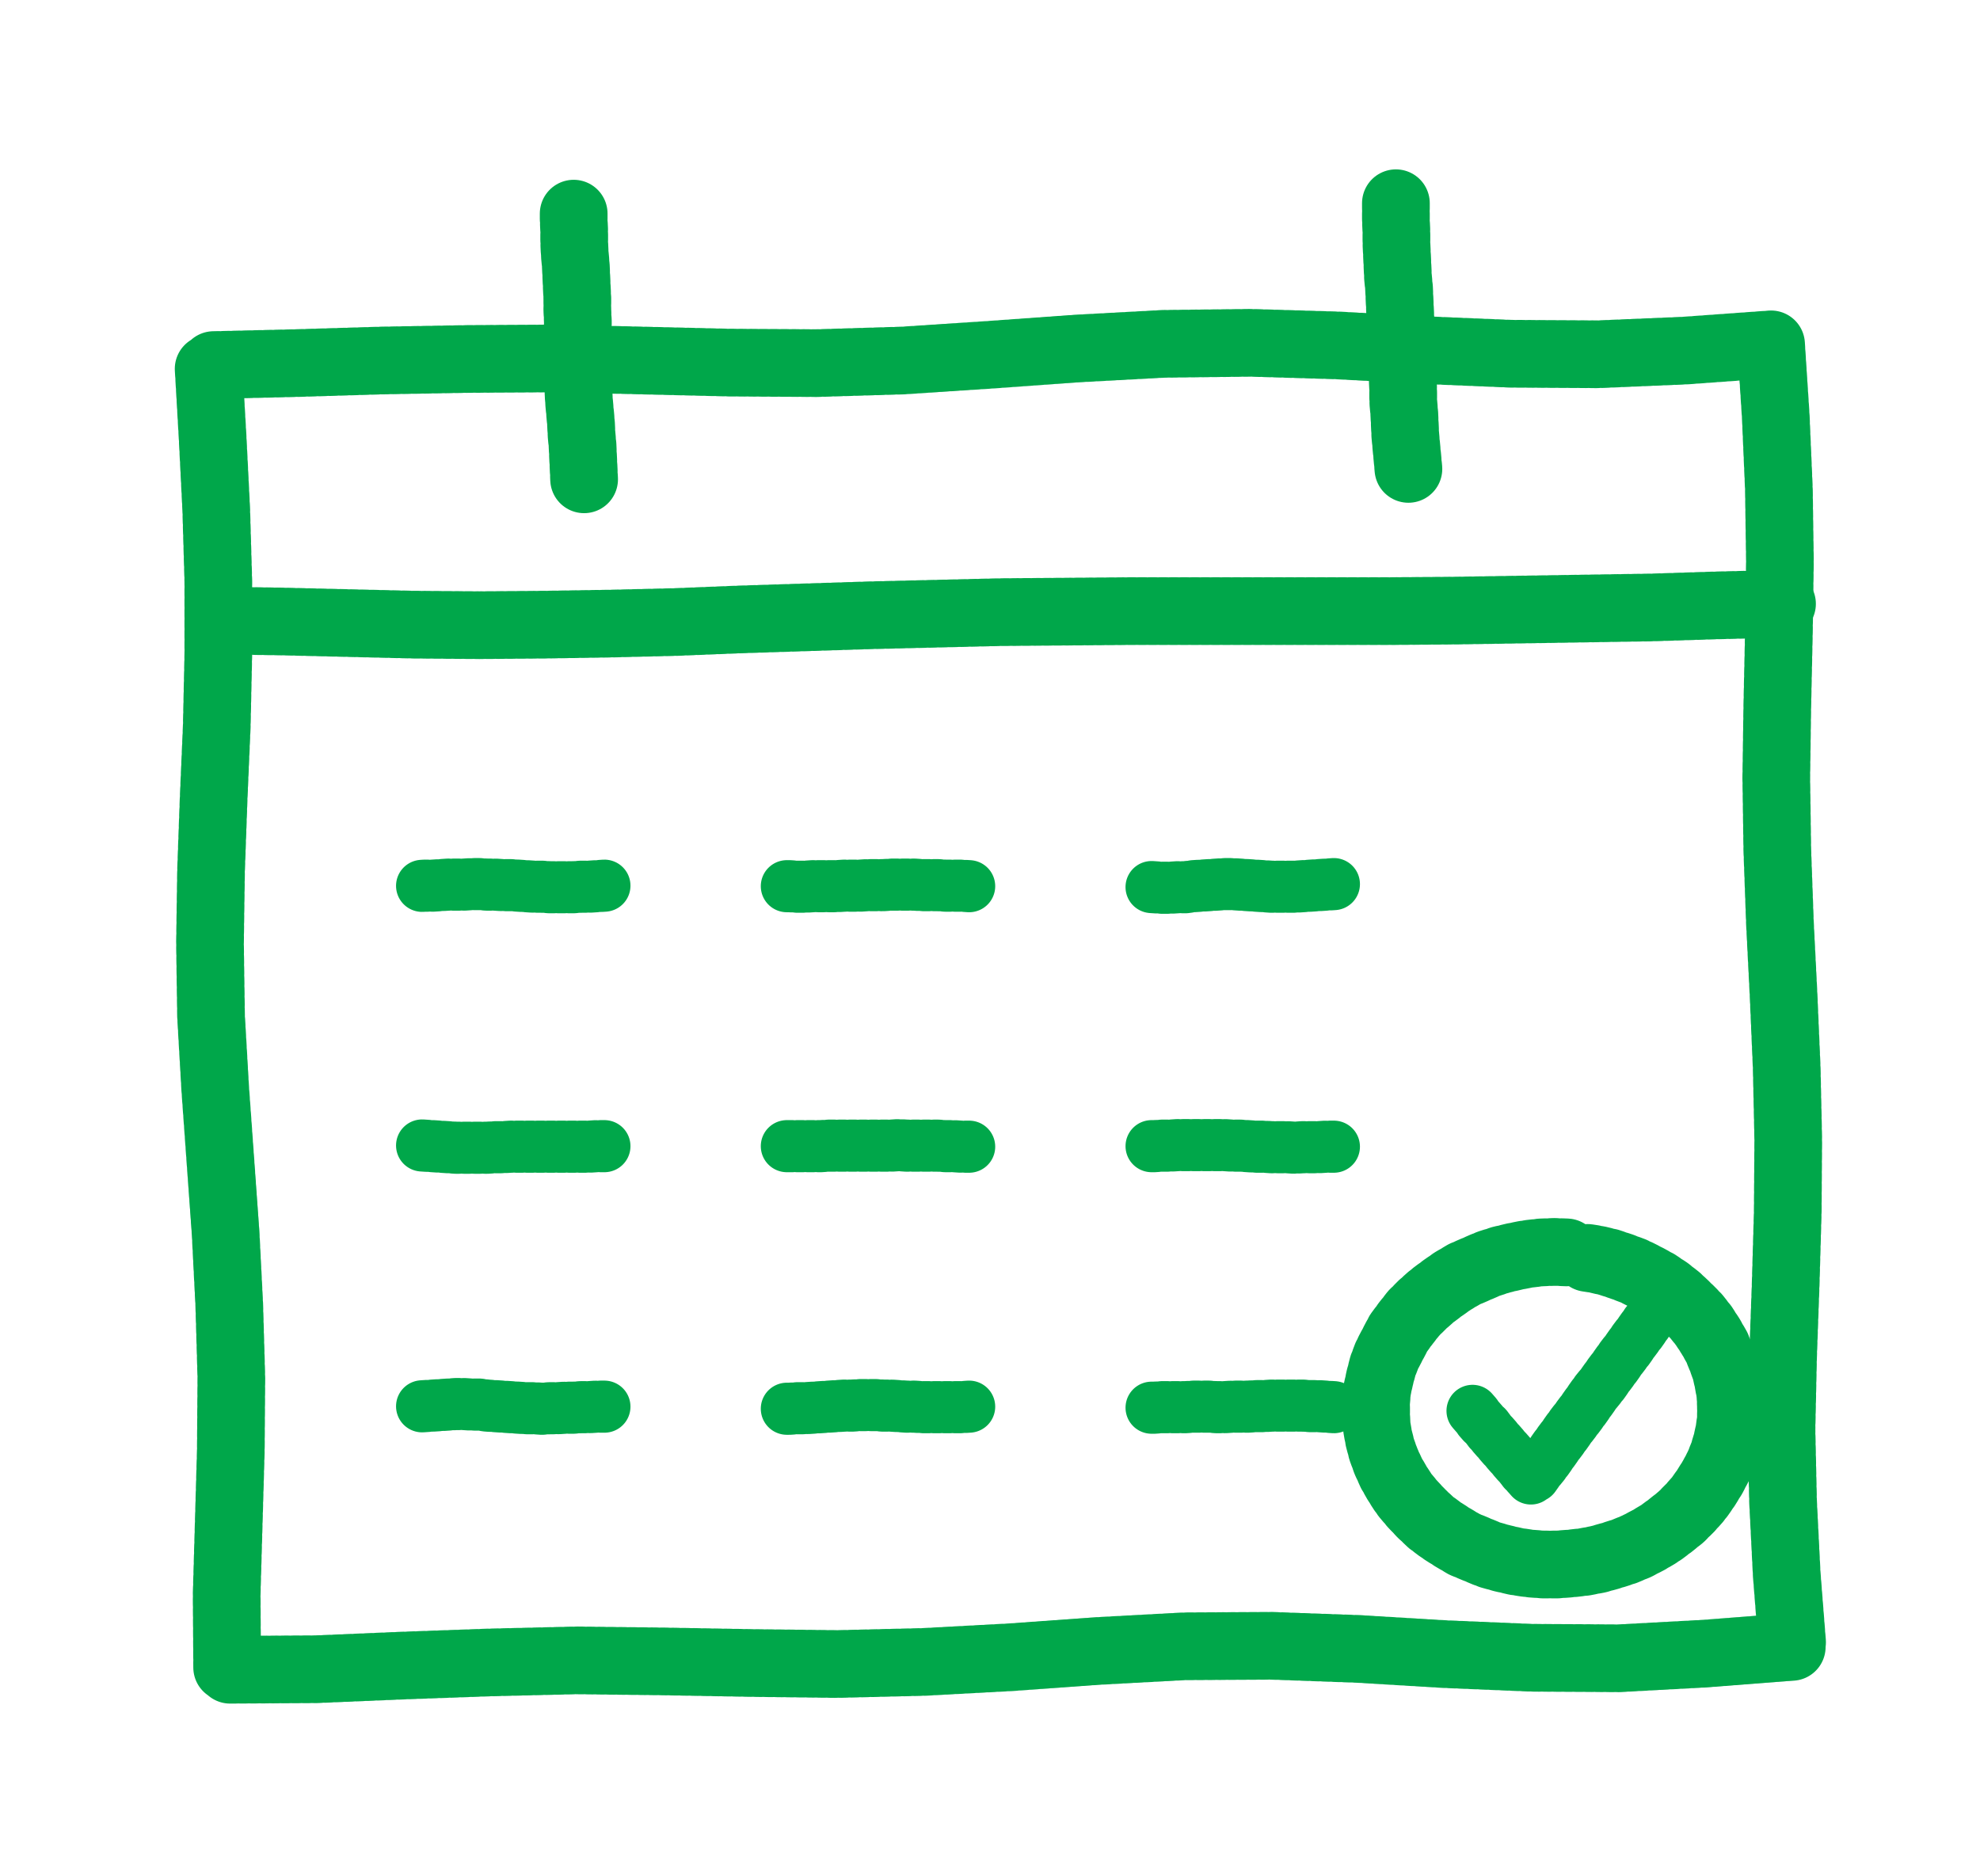
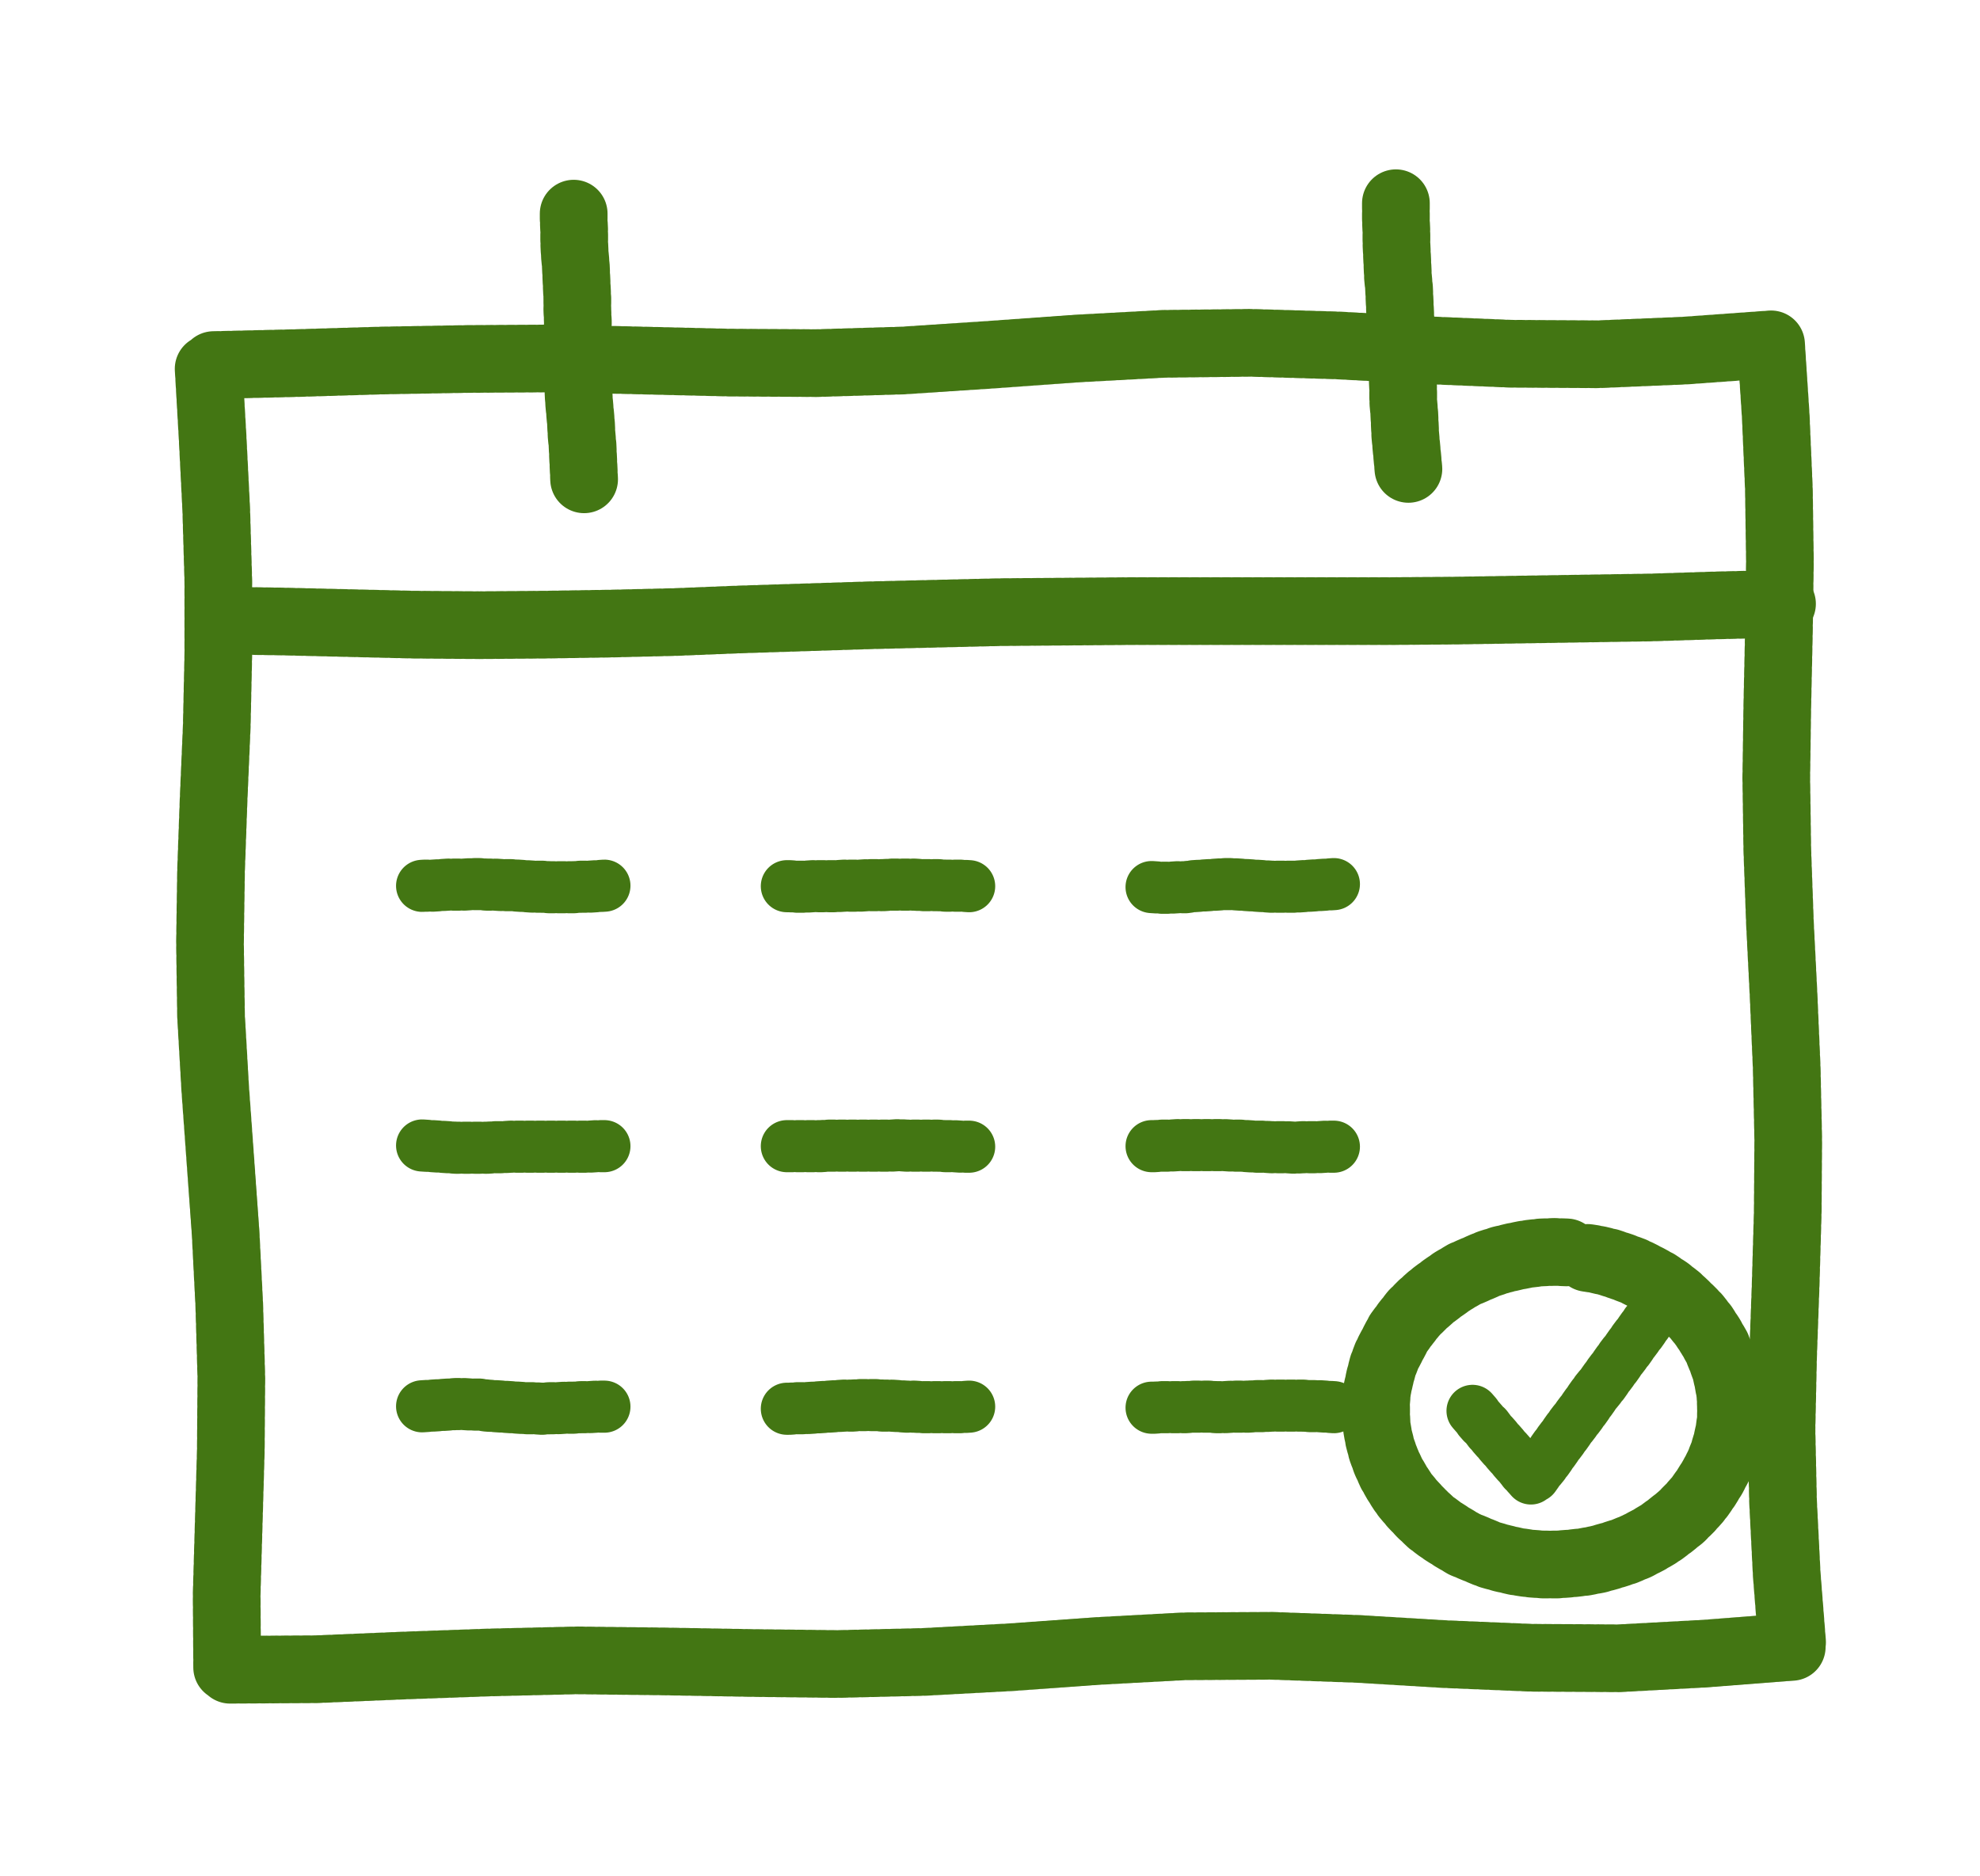
<svg xmlns="http://www.w3.org/2000/svg" width="380" height="360" viewBox="0 0 380 360">
  <style>.s{fill:none;stroke-linecap:round;stroke-linejoin:round;stroke-dasharray:1 1.02;stroke-dashoffset:1.01;animation:d linear forwards}@keyframes d{to{stroke-dashoffset:0}}.f{opacity:0;transform-box:fill-box;transform-origin:center;animation:p .24s cubic-bezier(.34,1.56,.64,1) forwards}@keyframes p{from{opacity:0;transform:scale(.2)}to{opacity:1;transform:scale(1)}}@media (prefers-reduced-motion:reduce){.s{animation:none;stroke-dashoffset:0}.f{animation:none;opacity:1}}</style>
-   <path class="s" pathLength="1" style="animation-duration:0.25s;animation-delay:0.00s" d="M40.0,70.1 L56.7,69.7 L73.3,69.2 L90.0,68.9 L106.7,68.8 L123.3,69.2 L140.0,69.6 L156.7,69.7 L173.3,69.2 L190.0,68.1 L206.7,66.9 L223.3,66.0 L240.0,65.8 L256.7,66.3 L273.3,67.2 L290.0,67.9 L306.7,68.0 L323.3,67.3 L339.9,66.1 L340.8,79.9 L341.4,93.8 L341.6,107.7 L341.4,121.5 L341.1,135.4 L340.9,149.3 L341.1,163.2 L341.6,177.1 L342.3,191.0 L342.9,204.9 L343.2,218.8 L343.1,232.7 L342.7,246.6 L342.2,260.5 L341.9,274.4 L342.2,288.2 L342.9,302.1 L344.0,316.1 L327.3,317.4 L310.7,318.3 L294.0,318.2 L277.3,317.5 L260.7,316.5 L244.0,315.9 L227.3,316.0 L210.7,316.9 L194.0,318.1 L177.3,319.0 L160.7,319.4 L144.0,319.2 L127.3,318.9 L110.7,318.7 L94.0,319.1 L77.3,319.7 L60.7,320.4 L43.6,320.5 L43.5,306.1 L43.9,292.2 L44.3,278.3 L44.4,264.4 L44.0,250.5 L43.3,236.7 L42.3,222.8 L41.3,208.9 L40.5,195.0 L40.3,181.1 L40.5,167.2 L41.0,153.3 L41.6,139.4 L41.9,125.5 L41.9,111.6 L41.5,97.8 L40.8,83.9 L40.0,70.0" stroke="#00A74A" stroke-width="13" />
-   <path class="s" pathLength="1" style="animation-duration:0.07s;animation-delay:0.23s" d="M42.0,119.1 L54.5,119.3 L67.0,119.6 L79.5,119.9 L92.0,120.0 L104.5,119.9 L117.0,119.7 L129.5,119.4 L142.0,118.9 L154.5,118.5 L167.0,118.1 L179.5,117.8 L192.0,117.5 L204.5,117.4 L217.0,117.3 L229.5,117.3 L242.0,117.3 L254.5,117.3 L267.0,117.3 L279.5,117.2 L292.0,117.0 L304.5,116.8 L317.0,116.6 L329.5,116.2 L342.0,115.9" stroke="#00A74A" stroke-width="13" />
-   <path class="s" pathLength="1" style="animation-duration:0.03s;animation-delay:0.29s" d="M110.1,40.0 L110.1,42.2 L110.2,44.3 L110.2,46.5 L110.3,48.7 L110.5,50.8 L110.6,53.0 L110.7,55.2 L110.8,57.3 L110.8,59.5 L110.9,61.7 L110.9,63.8 L110.9,66.0 L110.9,68.2 L110.9,70.3 L110.9,72.5 L111.0,74.7 L111.1,76.8 L111.3,79.0 L111.5,81.2 L111.6,83.3 L111.8,85.5 L111.9,87.7 L112.0,89.8 L112.1,92.0" stroke="#00A74A" stroke-width="13" />
-   <path class="s" pathLength="1" style="animation-duration:0.03s;animation-delay:0.32s" d="M267.9,38.0 L267.9,40.2 L267.9,42.3 L268.0,44.5 L268.0,46.7 L268.1,48.8 L268.2,51.0 L268.3,53.2 L268.5,55.3 L268.6,57.5 L268.7,59.7 L268.8,61.8 L268.9,64.0 L269.0,66.2 L269.0,68.3 L269.1,70.5 L269.2,72.7 L269.3,74.8 L269.3,77.0 L269.5,79.2 L269.6,81.3 L269.7,83.5 L269.9,85.7 L270.1,87.8 L270.3,90.0" stroke="#00A74A" stroke-width="13" />
-   <path class="s" pathLength="1" style="animation-duration:0.03s;animation-delay:0.35s" d="M80.0,170.1 L81.5,170.0 L83.0,170.0 L84.5,169.9 L86.0,169.8 L87.5,169.8 L89.0,169.8 L90.5,169.7 L92.0,169.7 L93.5,169.8 L95.0,169.8 L96.5,169.9 L98.0,169.9 L99.5,170.0 L101.0,170.1 L102.5,170.2 L104.0,170.2 L105.5,170.3 L107.0,170.3 L108.5,170.3 L110.0,170.3 L111.5,170.2 L113.0,170.2 L114.5,170.1 L116.0,170.0" stroke="#00A74A" stroke-width="10" />
-   <path class="s" pathLength="1" style="animation-duration:0.03s;animation-delay:0.38s" d="M150.0,170.1 L151.5,170.1 L153.0,170.2 L154.5,170.2 L156.0,170.1 L157.5,170.1 L159.0,170.1 L160.5,170.1 L162.0,170.0 L163.5,170.0 L165.0,170.0 L166.5,169.9 L168.0,169.9 L169.5,169.9 L171.0,169.8 L172.5,169.8 L174.0,169.8 L175.5,169.8 L177.0,169.9 L178.5,169.9 L180.0,169.9 L181.5,170.0 L183.0,170.0 L184.5,170.0 L186.0,170.1" stroke="#00A74A" stroke-width="10" />
-   <path class="s" pathLength="1" style="animation-duration:0.03s;animation-delay:0.41s" d="M220.0,170.2 L221.5,170.3 L223.0,170.4 L224.5,170.4 L226.0,170.3 L227.5,170.3 L229.0,170.1 L230.5,170.0 L232.0,169.9 L233.5,169.8 L235.0,169.7 L236.5,169.7 L238.0,169.8 L239.5,169.9 L241.0,170.0 L242.5,170.1 L244.0,170.2 L245.5,170.2 L247.0,170.2 L248.5,170.2 L250.0,170.1 L251.5,170.0 L253.0,169.9 L254.5,169.8 L256.0,169.7" stroke="#00A74A" stroke-width="10" />
-   <path class="s" pathLength="1" style="animation-duration:0.03s;animation-delay:0.44s" d="M80.0,219.8 L81.5,219.9 L83.0,220.0 L84.5,220.1 L86.0,220.2 L87.5,220.3 L89.0,220.3 L90.5,220.3 L92.0,220.3 L93.5,220.3 L95.0,220.2 L96.5,220.2 L98.0,220.1 L99.5,220.1 L101.0,220.1 L102.5,220.1 L104.0,220.1 L105.5,220.1 L107.0,220.1 L108.5,220.1 L110.0,220.1 L111.5,220.1 L113.0,220.1 L114.5,220.0 L116.0,220.0" stroke="#00A74A" stroke-width="10" />
-   <path class="s" pathLength="1" style="animation-duration:0.03s;animation-delay:0.47s" d="M150.0,220.0 L151.5,220.0 L153.0,220.0 L154.5,220.0 L156.0,220.0 L157.5,220.0 L159.0,219.9 L160.5,219.9 L162.0,219.9 L163.5,219.9 L165.0,219.9 L166.5,219.9 L168.0,219.9 L169.5,219.9 L171.0,219.9 L172.5,219.8 L174.0,219.9 L175.5,219.9 L177.0,219.9 L178.5,219.9 L180.0,219.9 L181.5,220.0 L183.0,220.0 L184.5,220.1 L186.0,220.1" stroke="#00A74A" stroke-width="10" />
-   <path class="s" pathLength="1" style="animation-duration:0.03s;animation-delay:0.51s" d="M220.0,220.0 L221.5,220.0 L223.0,219.9 L224.5,219.9 L226.0,219.8 L227.5,219.8 L229.0,219.8 L230.5,219.8 L232.0,219.8 L233.5,219.8 L235.0,219.8 L236.5,219.9 L238.0,219.9 L239.5,220.0 L241.0,220.1 L242.5,220.1 L244.0,220.2 L245.5,220.2 L247.0,220.2 L248.5,220.3 L250.0,220.2 L251.5,220.2 L253.0,220.2 L254.5,220.1 L256.0,220.1" stroke="#00A74A" stroke-width="10" />
-   <path class="s" pathLength="1" style="animation-duration:0.03s;animation-delay:0.54s" d="M80.0,270.0 L81.5,269.9 L83.0,269.8 L84.5,269.7 L86.0,269.6 L87.5,269.5 L89.0,269.5 L90.5,269.6 L92.0,269.6 L93.5,269.8 L95.0,269.9 L96.5,270.0 L98.0,270.1 L99.5,270.2 L101.0,270.3 L102.5,270.3 L104.0,270.4 L105.5,270.3 L107.0,270.3 L108.5,270.2 L110.0,270.2 L111.5,270.1 L113.0,270.1 L114.5,270.0 L116.0,270.0" stroke="#00A74A" stroke-width="10" />
-   <path class="s" pathLength="1" style="animation-duration:0.03s;animation-delay:0.57s" d="M150.0,270.4 L151.5,270.4 L153.0,270.3 L154.5,270.3 L156.0,270.2 L157.5,270.1 L159.0,270.0 L160.5,269.9 L162.0,269.8 L163.5,269.8 L165.0,269.7 L166.5,269.7 L168.0,269.7 L169.5,269.8 L171.0,269.8 L172.5,269.9 L174.0,270.0 L175.5,270.0 L177.0,270.1 L178.5,270.1 L180.0,270.1 L181.5,270.1 L183.0,270.1 L184.5,270.1 L186.0,270.0" stroke="#00A74A" stroke-width="10" />
-   <path class="s" pathLength="1" style="animation-duration:0.03s;animation-delay:0.60s" d="M220.0,270.2 L221.5,270.2 L223.0,270.1 L224.5,270.1 L226.0,270.1 L227.5,270.1 L229.0,270.0 L230.5,270.0 L232.0,270.0 L233.5,270.1 L235.0,270.1 L236.5,270.0 L238.0,270.0 L239.5,270.0 L241.0,269.9 L242.5,269.9 L244.0,269.8 L245.5,269.8 L247.0,269.8 L248.5,269.8 L250.0,269.8 L251.5,269.9 L253.0,269.9 L254.5,270.0 L256.0,270.1" stroke="#00A74A" stroke-width="10" />
-   <path class="s" pathLength="1" style="animation-duration:0.04s;animation-delay:0.63s" d="M303.7,241.3 L306.3,241.7 L308.8,242.3 L311.2,243.1 L313.6,244.0 L315.8,245.1 L318.0,246.3 L320.1,247.7 L322.0,249.2 L323.8,250.9 L325.5,252.6 L327.0,254.5 L328.3,256.5 L329.5,258.6 L330.4,260.8 L331.2,263.0 L331.7,265.3 L332.1,267.6 L332.2,269.9 L332.2,272.3 L331.9,274.6 L331.4,276.9 L330.7,279.2 L329.8,281.4 L328.7,283.5 L327.4,285.6 L326.0,287.6 L324.4,289.4 L322.6,291.2 L320.6,292.8 L318.6,294.3 L316.4,295.6 L314.1,296.8 L311.7,297.8 L309.2,298.6 L306.7,299.3 L304.1,299.8 L301.5,300.1 L298.8,300.3 L296.2,300.3 L293.5,300.1 L290.9,299.7 L288.3,299.1 L285.8,298.4 L283.4,297.4 L281.0,296.4 L278.8,295.1 L276.6,293.7 L274.6,292.2 L272.8,290.5 L271.1,288.7 L269.5,286.8 L268.2,284.8 L267.0,282.7 L266.0,280.5 L265.2,278.3 L264.6,276.0 L264.2,273.7 L264.1,271.4 L264.1,269.1 L264.3,266.8 L264.8,264.5 L265.4,262.2 L266.2,260.1 L267.3,258.0 L268.4,255.9 L269.8,254.0 L271.3,252.1 L273.0,250.4 L274.8,248.8 L276.8,247.3 L278.8,245.9 L281.0,244.6 L283.3,243.6 L285.6,242.6 L288.1,241.8 L290.6,241.2 L293.1,240.7 L295.7,240.4 L298.3,240.3 L301.0,240.4" stroke="#00A74A" stroke-width="13" />
-   <path class="s" pathLength="1" style="animation-duration:0.03s;animation-delay:0.67s" d="M282.0,270.0 L282.6,270.8 L283.3,271.6 L283.9,272.4 L284.6,273.2 L285.3,273.9 L285.9,274.7 L286.6,275.5 L287.3,276.3 L287.9,277.0 L288.6,277.8 L289.3,278.6 L290.0,279.4 L290.6,280.1 L291.3,280.9 L292.0,281.7 L292.6,282.5 L293.3,283.2 L294.0,284.0 L295.2,282.3 L296.5,280.7 L297.7,279.0 L298.9,277.3 L300.1,275.7 L301.3,274.0 L302.6,272.3 L303.8,270.7 L305.0,269.0 L306.2,267.3 L307.5,265.7 L308.7,264.0 L309.9,262.4 L311.1,260.7 L312.4,259.0 L313.6,257.3 L314.8,255.7 L316.0,254.0" stroke="#00A74A" stroke-width="10" />
+   <path class="s" pathLength="1" style="animation-duration:0.25s;animation-delay:0.00s" d="M40.0,70.1 L56.7,69.7 L73.3,69.2 L90.0,68.9 L106.7,68.8 L123.3,69.2 L140.0,69.6 L156.7,69.7 L173.3,69.2 L190.0,68.1 L206.7,66.9 L223.3,66.0 L240.0,65.8 L256.7,66.3 L273.3,67.2 L290.0,67.9 L306.7,68.0 L323.3,67.3 L339.9,66.1 L340.8,79.9 L341.4,93.8 L341.6,107.7 L341.4,121.5 L341.1,135.4 L340.9,149.3 L341.1,163.2 L341.6,177.1 L342.3,191.0 L342.9,204.9 L343.2,218.8 L343.1,232.7 L342.7,246.6 L342.2,260.5 L341.9,274.4 L342.2,288.2 L342.9,302.1 L344.0,316.1 L327.3,317.4 L310.7,318.3 L294.0,318.2 L277.3,317.5 L260.7,316.5 L244.0,315.9 L227.3,316.0 L210.7,316.9 L194.0,318.1 L177.3,319.0 L160.7,319.4 L144.0,319.2 L127.3,318.9 L110.7,318.7 L94.0,319.1 L77.3,319.7 L60.7,320.4 L43.6,320.5 L43.5,306.1 L43.9,292.2 L44.3,278.3 L44.4,264.4 L44.0,250.5 L43.3,236.7 L42.3,222.8 L41.3,208.9 L40.5,195.0 L40.3,181.1 L40.5,167.2 L41.0,153.3 L41.6,139.4 L41.9,125.5 L41.9,111.6 L41.5,97.8 L40.8,83.9 L40.0,70.0" stroke="#437613" stroke-width="13" />
+   <path class="s" pathLength="1" style="animation-duration:0.07s;animation-delay:0.23s" d="M42.0,119.1 L54.5,119.3 L67.0,119.6 L79.5,119.9 L92.0,120.0 L104.5,119.9 L117.0,119.7 L129.5,119.4 L142.0,118.9 L154.5,118.5 L167.0,118.1 L179.5,117.8 L192.0,117.5 L204.5,117.4 L217.0,117.3 L229.5,117.3 L242.0,117.3 L254.5,117.3 L267.0,117.3 L279.5,117.2 L292.0,117.0 L304.5,116.8 L317.0,116.6 L329.5,116.2 L342.0,115.9" stroke="#437613" stroke-width="13" />
+   <path class="s" pathLength="1" style="animation-duration:0.03s;animation-delay:0.29s" d="M110.1,40.0 L110.1,42.2 L110.2,44.3 L110.2,46.5 L110.3,48.7 L110.5,50.8 L110.6,53.0 L110.7,55.2 L110.8,57.3 L110.8,59.5 L110.9,61.7 L110.9,63.8 L110.9,66.0 L110.9,68.2 L110.9,70.3 L110.9,72.5 L111.0,74.7 L111.1,76.8 L111.3,79.0 L111.5,81.2 L111.6,83.3 L111.8,85.5 L111.9,87.7 L112.0,89.8 L112.1,92.0" stroke="#437613" stroke-width="13" />
+   <path class="s" pathLength="1" style="animation-duration:0.03s;animation-delay:0.32s" d="M267.9,38.0 L267.9,40.2 L267.9,42.3 L268.0,44.5 L268.0,46.7 L268.1,48.8 L268.2,51.0 L268.3,53.2 L268.5,55.3 L268.6,57.5 L268.7,59.7 L268.8,61.8 L268.9,64.0 L269.0,66.2 L269.0,68.3 L269.1,70.5 L269.2,72.7 L269.3,74.8 L269.3,77.0 L269.5,79.2 L269.6,81.3 L269.7,83.5 L269.9,85.7 L270.1,87.8 L270.3,90.0" stroke="#437613" stroke-width="13" />
+   <path class="s" pathLength="1" style="animation-duration:0.03s;animation-delay:0.35s" d="M80.0,170.1 L81.5,170.0 L83.0,170.0 L84.5,169.9 L86.0,169.8 L87.5,169.8 L89.0,169.8 L90.5,169.7 L92.0,169.7 L93.5,169.8 L95.0,169.8 L96.5,169.9 L98.0,169.9 L99.5,170.0 L101.0,170.1 L102.5,170.2 L104.0,170.2 L105.5,170.3 L107.0,170.3 L108.5,170.3 L110.0,170.3 L111.5,170.2 L113.0,170.2 L114.5,170.1 L116.0,170.0" stroke="#437613" stroke-width="10" />
+   <path class="s" pathLength="1" style="animation-duration:0.03s;animation-delay:0.38s" d="M150.0,170.1 L151.5,170.1 L153.0,170.2 L154.5,170.2 L156.0,170.1 L157.5,170.1 L159.0,170.1 L160.5,170.1 L162.0,170.0 L163.5,170.0 L165.0,170.0 L166.5,169.9 L168.0,169.9 L169.5,169.9 L171.0,169.8 L172.5,169.8 L174.0,169.8 L175.5,169.8 L177.0,169.9 L178.5,169.9 L180.0,169.9 L181.5,170.0 L183.0,170.0 L184.5,170.0 L186.0,170.1" stroke="#437613" stroke-width="10" />
+   <path class="s" pathLength="1" style="animation-duration:0.03s;animation-delay:0.41s" d="M220.0,170.2 L221.5,170.3 L223.0,170.4 L224.5,170.4 L226.0,170.3 L227.5,170.3 L229.0,170.1 L230.5,170.0 L232.0,169.9 L233.5,169.8 L235.0,169.7 L236.5,169.7 L238.0,169.8 L239.5,169.9 L241.0,170.0 L242.5,170.1 L244.0,170.2 L245.5,170.2 L247.0,170.2 L248.5,170.2 L250.0,170.1 L251.5,170.0 L253.0,169.9 L254.5,169.8 L256.0,169.7" stroke="#437613" stroke-width="10" />
+   <path class="s" pathLength="1" style="animation-duration:0.03s;animation-delay:0.44s" d="M80.0,219.8 L81.5,219.9 L83.0,220.0 L84.5,220.1 L86.0,220.2 L87.5,220.3 L89.0,220.3 L90.5,220.3 L92.0,220.3 L93.5,220.3 L95.0,220.2 L96.5,220.2 L98.0,220.1 L99.5,220.1 L101.0,220.1 L102.5,220.1 L104.0,220.1 L105.5,220.1 L107.0,220.1 L108.5,220.1 L110.0,220.1 L111.5,220.1 L113.0,220.1 L114.5,220.0 L116.0,220.0" stroke="#437613" stroke-width="10" />
+   <path class="s" pathLength="1" style="animation-duration:0.03s;animation-delay:0.47s" d="M150.0,220.0 L151.5,220.0 L153.0,220.0 L154.5,220.0 L156.0,220.0 L157.5,220.0 L159.0,219.9 L160.5,219.9 L162.0,219.9 L163.5,219.9 L165.0,219.9 L166.5,219.9 L168.0,219.9 L169.5,219.9 L171.0,219.9 L172.5,219.8 L174.0,219.9 L175.5,219.9 L177.0,219.9 L178.5,219.9 L180.0,219.9 L181.5,220.0 L183.0,220.0 L184.5,220.1 L186.0,220.1" stroke="#437613" stroke-width="10" />
+   <path class="s" pathLength="1" style="animation-duration:0.03s;animation-delay:0.51s" d="M220.0,220.0 L221.5,220.0 L223.0,219.9 L224.5,219.9 L226.0,219.8 L227.5,219.8 L229.0,219.8 L230.5,219.8 L232.0,219.8 L233.5,219.8 L235.0,219.8 L236.5,219.9 L238.0,219.9 L239.5,220.0 L241.0,220.1 L242.5,220.1 L244.0,220.2 L245.5,220.2 L247.0,220.2 L248.5,220.3 L250.0,220.2 L251.5,220.2 L253.0,220.2 L254.5,220.1 L256.0,220.1" stroke="#437613" stroke-width="10" />
+   <path class="s" pathLength="1" style="animation-duration:0.03s;animation-delay:0.54s" d="M80.0,270.0 L81.5,269.9 L83.0,269.8 L84.5,269.7 L86.0,269.6 L87.5,269.5 L89.0,269.5 L90.5,269.6 L92.0,269.6 L93.5,269.8 L95.0,269.9 L96.5,270.0 L98.0,270.1 L99.5,270.2 L101.0,270.3 L102.5,270.3 L104.0,270.4 L105.5,270.3 L107.0,270.3 L108.5,270.2 L110.0,270.2 L111.5,270.1 L113.0,270.1 L114.5,270.0 L116.0,270.0" stroke="#437613" stroke-width="10" />
+   <path class="s" pathLength="1" style="animation-duration:0.03s;animation-delay:0.57s" d="M150.0,270.4 L151.5,270.4 L153.0,270.3 L154.5,270.3 L156.0,270.2 L157.5,270.1 L159.0,270.0 L160.5,269.9 L162.0,269.8 L163.5,269.8 L165.0,269.7 L166.5,269.7 L168.0,269.7 L169.5,269.8 L171.0,269.8 L172.5,269.9 L174.0,270.0 L175.5,270.0 L177.0,270.1 L178.5,270.1 L180.0,270.1 L181.5,270.1 L183.0,270.1 L184.5,270.1 L186.0,270.0" stroke="#437613" stroke-width="10" />
+   <path class="s" pathLength="1" style="animation-duration:0.03s;animation-delay:0.60s" d="M220.0,270.2 L221.5,270.2 L223.0,270.1 L224.5,270.1 L226.0,270.1 L227.5,270.1 L229.0,270.0 L230.5,270.0 L232.0,270.0 L233.5,270.1 L235.0,270.1 L236.5,270.0 L238.0,270.0 L239.5,270.0 L241.0,269.9 L242.5,269.9 L244.0,269.8 L245.5,269.8 L247.0,269.8 L248.5,269.8 L250.0,269.8 L251.5,269.9 L253.0,269.9 L254.5,270.0 L256.0,270.1" stroke="#437613" stroke-width="10" />
+   <path class="s" pathLength="1" style="animation-duration:0.04s;animation-delay:0.63s" d="M303.7,241.3 L306.3,241.7 L308.8,242.3 L311.2,243.1 L313.6,244.0 L315.8,245.1 L318.0,246.3 L320.1,247.7 L322.0,249.2 L323.8,250.9 L325.5,252.6 L327.0,254.5 L328.3,256.5 L329.5,258.6 L330.4,260.8 L331.2,263.0 L331.7,265.3 L332.1,267.6 L332.2,269.9 L332.2,272.3 L331.9,274.6 L331.4,276.9 L330.7,279.2 L329.8,281.4 L328.7,283.5 L327.4,285.6 L326.0,287.6 L324.4,289.4 L322.6,291.2 L320.6,292.8 L318.6,294.3 L316.4,295.6 L314.1,296.8 L311.7,297.8 L309.2,298.6 L306.7,299.3 L304.1,299.8 L301.5,300.1 L298.8,300.3 L296.2,300.3 L293.5,300.1 L290.9,299.7 L288.3,299.1 L285.8,298.4 L283.4,297.4 L281.0,296.4 L278.8,295.1 L276.6,293.7 L274.6,292.2 L272.8,290.5 L271.1,288.7 L269.5,286.8 L268.2,284.8 L267.0,282.7 L266.0,280.5 L265.2,278.3 L264.6,276.0 L264.2,273.7 L264.1,271.4 L264.1,269.1 L264.3,266.8 L264.8,264.5 L265.4,262.2 L266.2,260.1 L267.3,258.0 L268.4,255.9 L269.8,254.0 L271.3,252.1 L273.0,250.4 L274.8,248.8 L276.8,247.3 L278.8,245.9 L281.0,244.6 L283.3,243.6 L285.6,242.6 L288.1,241.8 L290.6,241.2 L293.1,240.7 L295.7,240.4 L298.3,240.3 L301.0,240.4" stroke="#437613" stroke-width="13" />
+   <path class="s" pathLength="1" style="animation-duration:0.03s;animation-delay:0.67s" d="M282.0,270.0 L282.6,270.8 L283.3,271.6 L283.9,272.4 L284.6,273.2 L285.3,273.9 L285.9,274.7 L286.6,275.5 L287.3,276.3 L287.9,277.0 L288.6,277.8 L289.3,278.6 L290.0,279.4 L290.6,280.1 L291.3,280.9 L292.0,281.7 L292.6,282.5 L293.3,283.2 L294.0,284.0 L295.2,282.3 L296.5,280.7 L297.7,279.0 L298.9,277.3 L300.1,275.7 L301.3,274.0 L302.6,272.3 L303.8,270.7 L305.0,269.0 L306.2,267.3 L307.5,265.7 L308.7,264.0 L309.9,262.4 L311.1,260.7 L312.4,259.0 L313.6,257.3 L314.8,255.7 L316.0,254.0" stroke="#437613" stroke-width="10" />
</svg>
